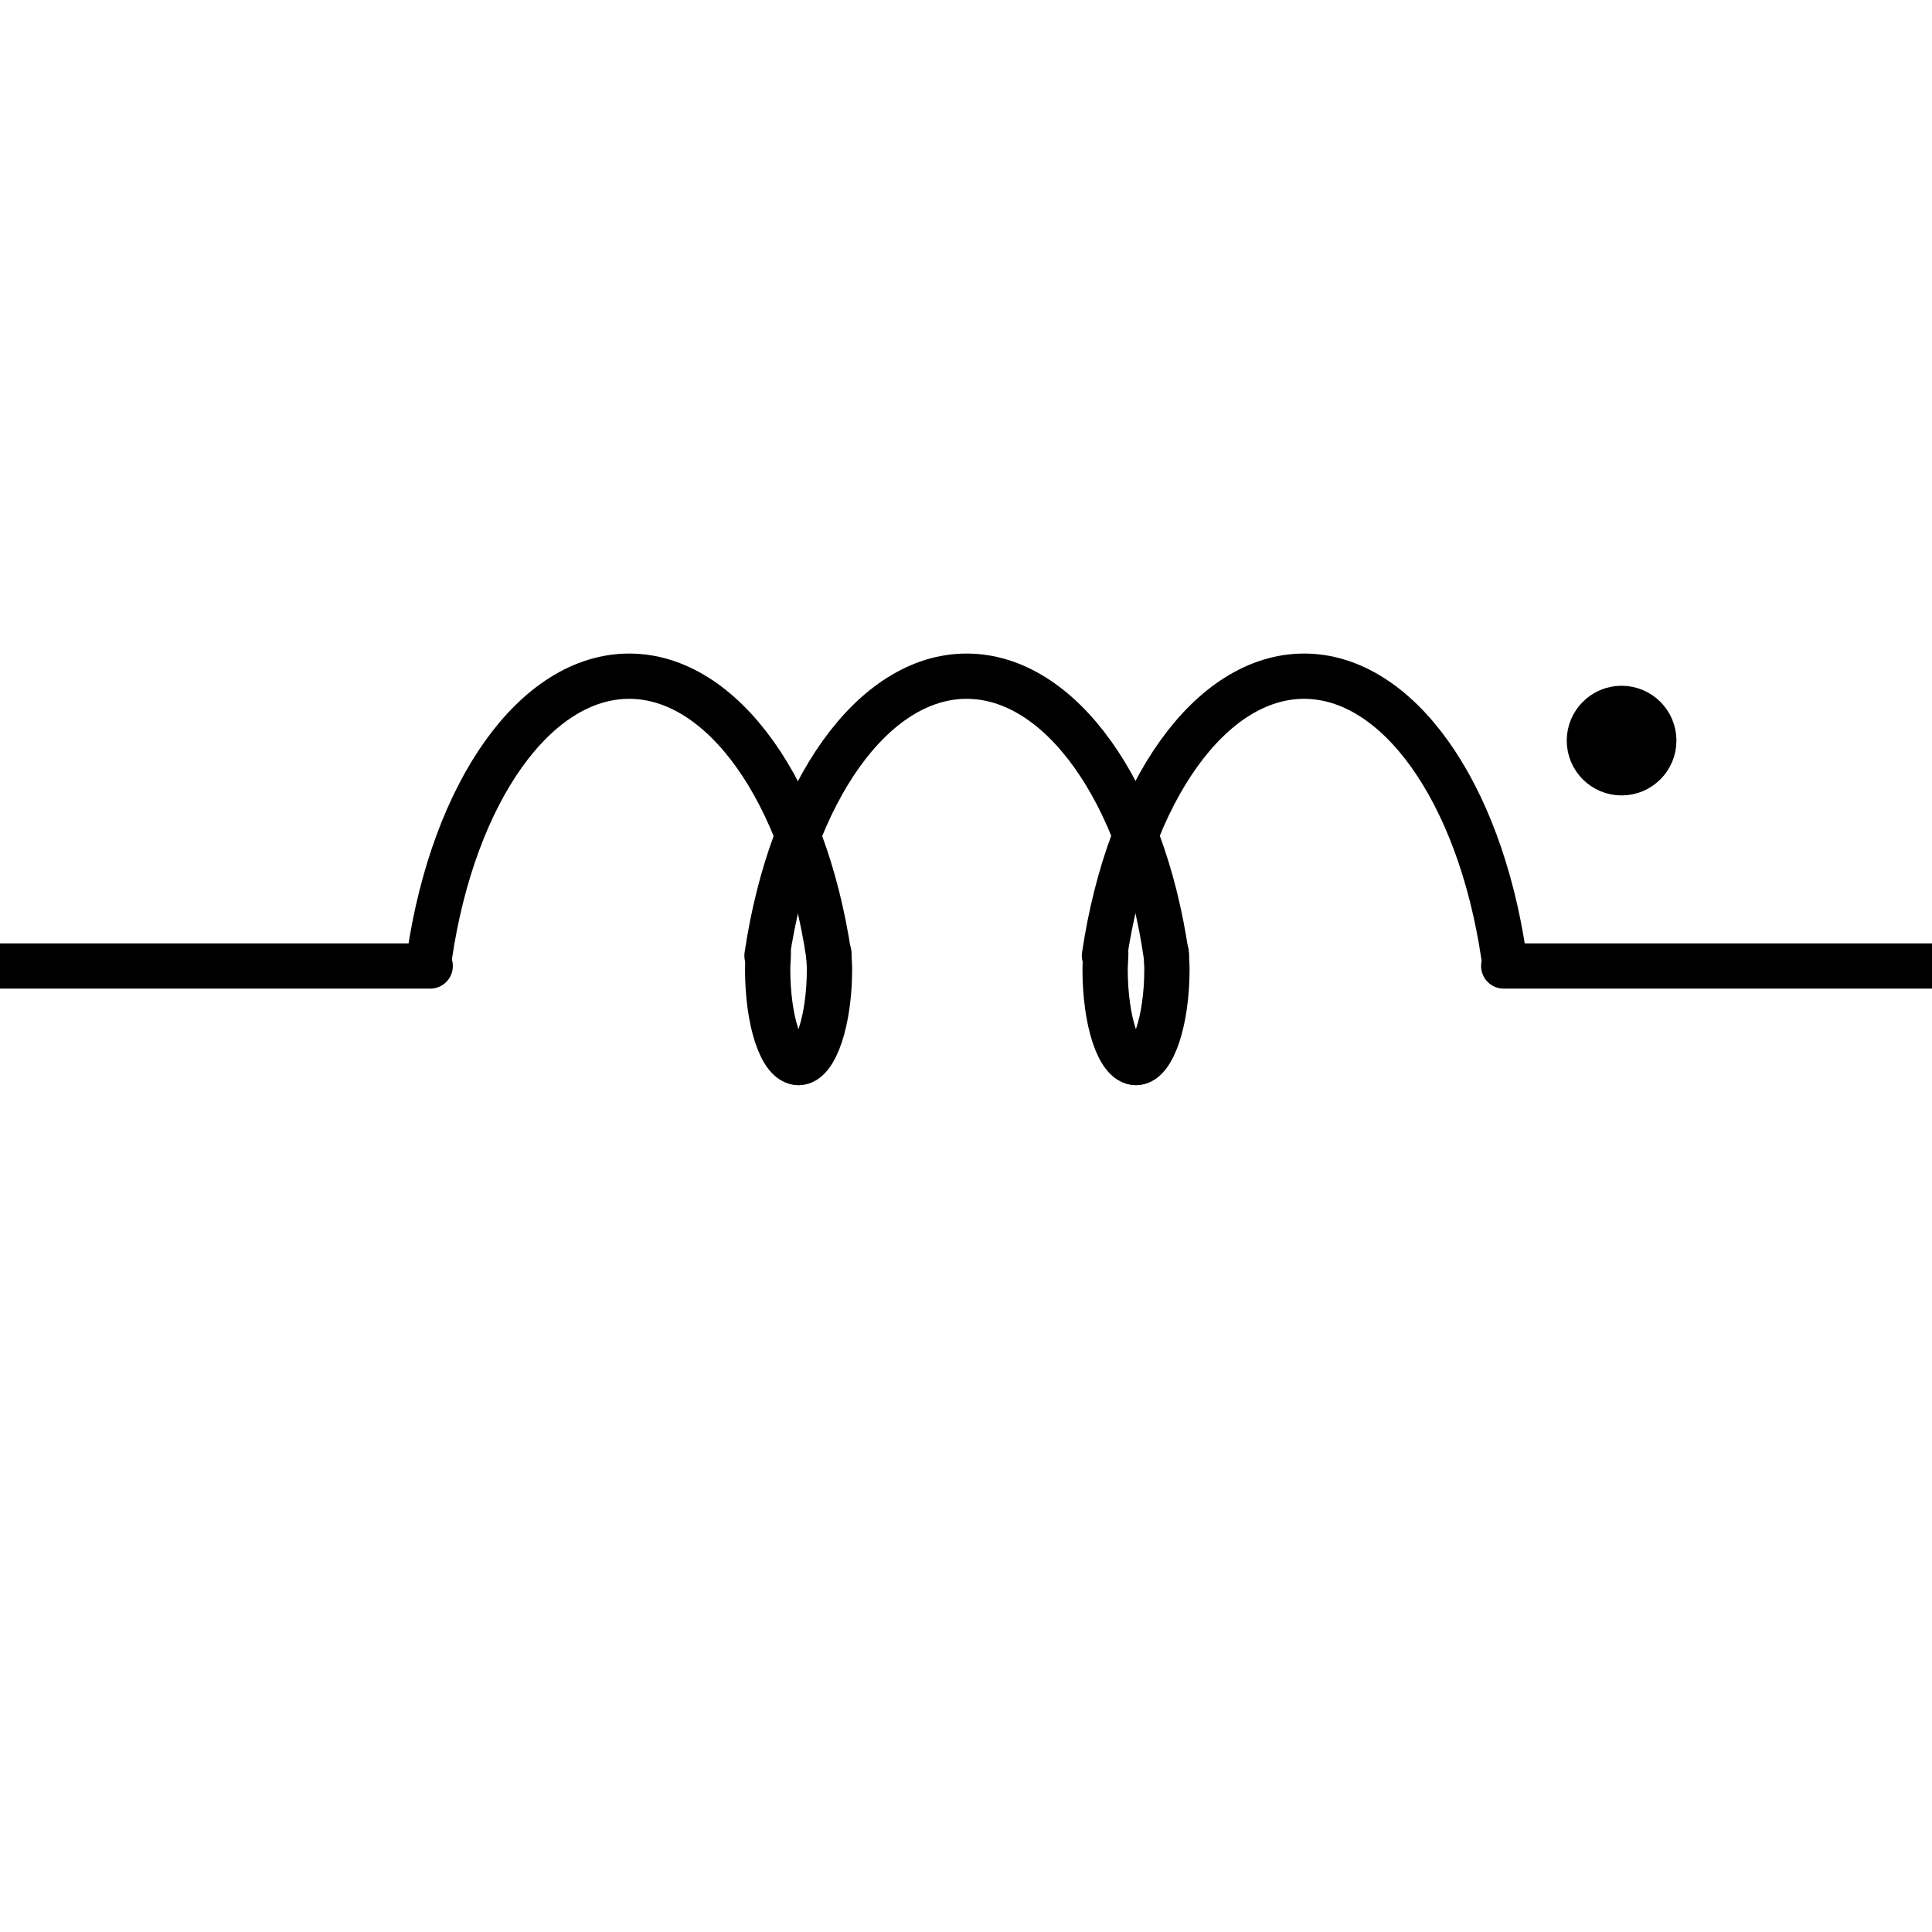
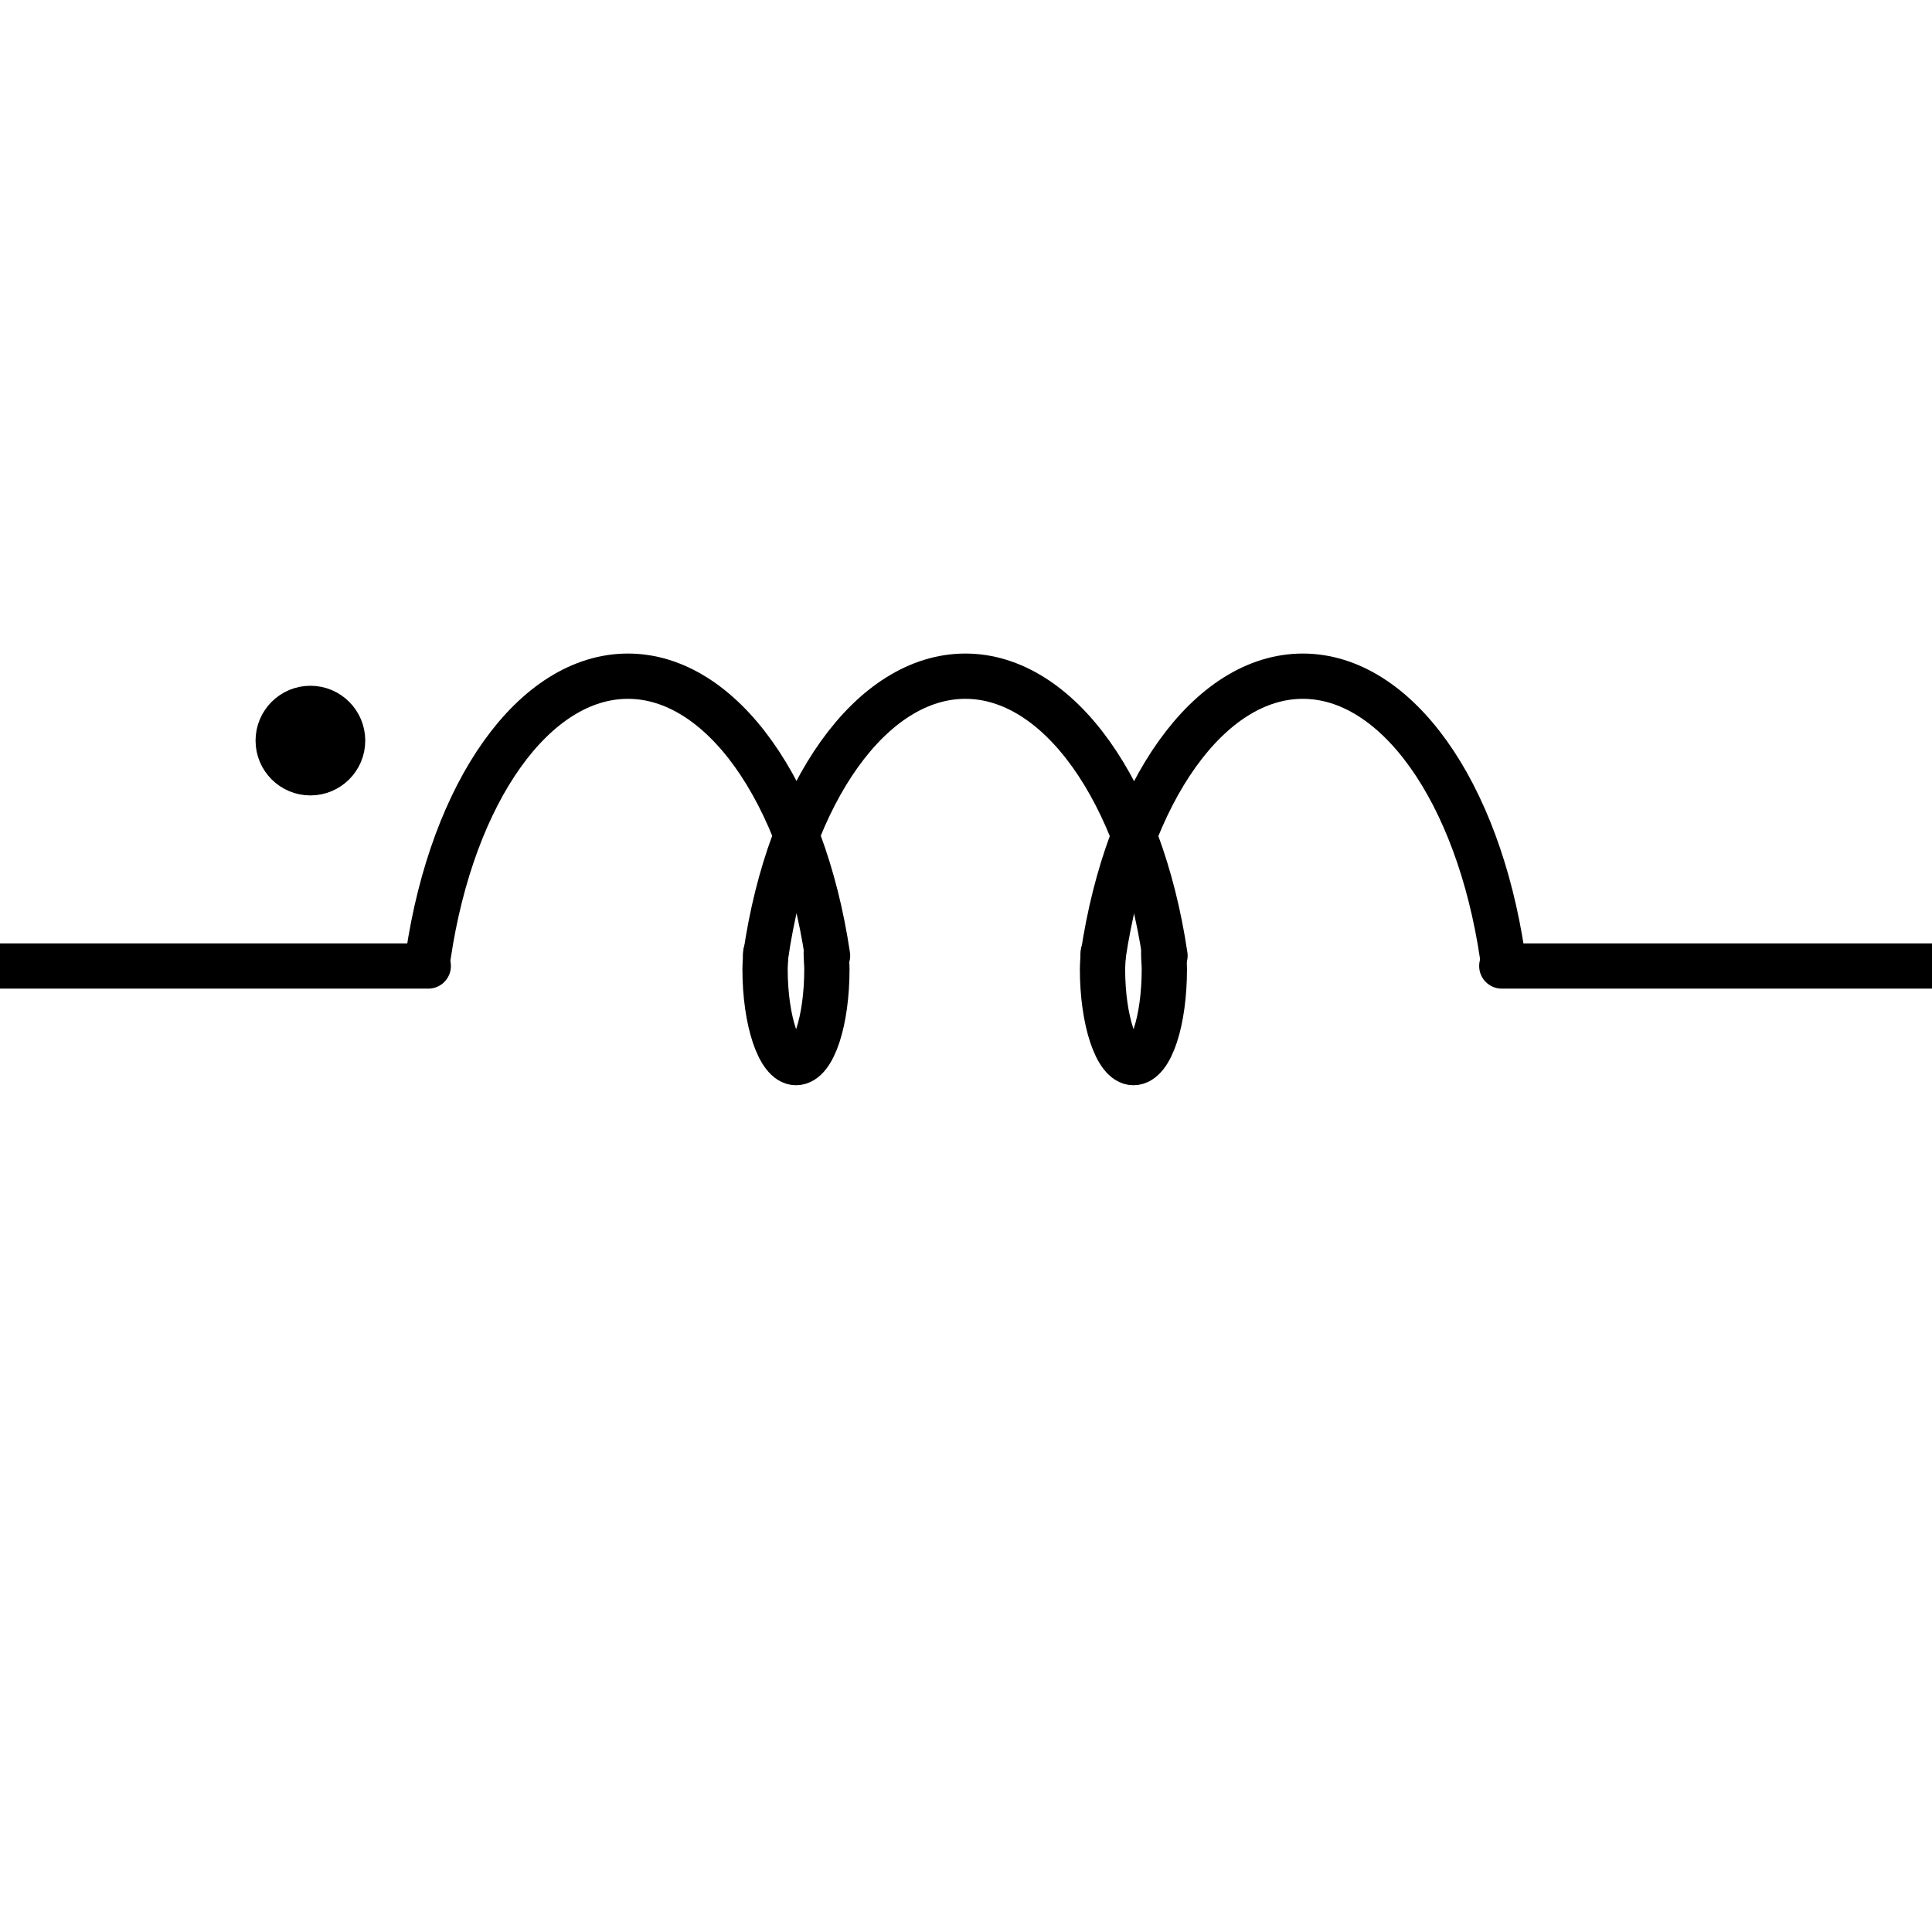
<svg xmlns="http://www.w3.org/2000/svg" version="1.1" id="svg256" xml:space="preserve" width="64" height="64" viewBox="0 0 64 64">
  <defs id="defs260">
    <clipPath clipPathUnits="userSpaceOnUse" id="clipPath272">
      <path d="M 0,64 H 64 V 0 H 0 Z" id="path270" />
    </clipPath>
  </defs>
  <g id="g264" transform="matrix(1.333333,0,0,-1.333333,0,64)">
    <g id="g266" transform="matrix(0.75,0,0,0.75,0,-1.394356)">
-       <g id="g268" clip-path="url(#clipPath272)" transform="translate(0,1.859138)">
+       <g id="g268" clip-path="url(#clipPath272)" transform="matrix(-1,0,0,1,64,1.859138)">
        <g id="g274" transform="translate(36.5867,32.3413)">
          <path d="M 0,0 C 0.811,5.461 3.52,9.259 6.613,9.259 9.707,9.259 12.416,5.461 13.227,0" style="fill:none;stroke:#000000;stroke-width:1.5;stroke-linecap:round;stroke-linejoin:miter;stroke-miterlimit:22.926;stroke-dasharray:none;stroke-opacity:1" id="path276" />
        </g>
        <g id="g278" transform="translate(36.6293,32.4267)">
          <path d="m 0,0 c 0,-0.171 -0.021,-0.363 -0.021,-0.533 0,-1.707 0.448,-3.094 1.024,-3.094 0.554,0 1.024,1.387 1.024,3.094 0,0.17 -0.022,0.362 -0.022,0.533" style="fill:none;stroke:#000000;stroke-width:1.5;stroke-linecap:round;stroke-linejoin:miter;stroke-miterlimit:22.926;stroke-dasharray:none;stroke-opacity:1" id="path280" />
        </g>
        <g id="g282" transform="translate(25.4507,32.4267)">
          <path d="m 0,0 c 0,-0.171 -0.021,-0.363 -0.021,-0.533 0,-1.707 0.448,-3.094 1.024,-3.094 0.554,0 1.024,1.387 1.024,3.094 0,0.17 -0.022,0.362 -0.022,0.533" style="fill:none;stroke:#000000;stroke-width:1.5;stroke-linecap:round;stroke-linejoin:miter;stroke-miterlimit:22.926;stroke-dasharray:none;stroke-opacity:1" id="path284" />
        </g>
        <g id="g286" transform="translate(25.408,32.3413)">
          <path d="M 0,0 C 0.811,5.461 3.52,9.259 6.613,9.259 9.707,9.259 12.437,5.461 13.227,0" style="fill:none;stroke:#000000;stroke-width:1.5;stroke-linecap:round;stroke-linejoin:miter;stroke-miterlimit:22.926;stroke-dasharray:none;stroke-opacity:1" id="path288" />
        </g>
        <g id="g290" transform="translate(14.2293,32.3413)">
          <path d="M 0,0 C 0.811,5.461 3.52,9.259 6.613,9.259 9.707,9.259 12.416,5.461 13.227,0" style="fill:none;stroke:#000000;stroke-width:1.5;stroke-linecap:round;stroke-linejoin:miter;stroke-miterlimit:22.926;stroke-dasharray:none;stroke-opacity:1" id="path292" />
        </g>
        <g id="g294" transform="translate(0,32)">
          <path d="M 0,0 H 14.251" style="fill:none;stroke:#000000;stroke-width:1.5;stroke-linecap:round;stroke-linejoin:round;stroke-miterlimit:22.926;stroke-dasharray:none;stroke-opacity:1" id="path296" />
        </g>
        <g id="g298" transform="translate(64,32)">
          <path d="M 0,0 H -14.187" style="fill:none;stroke:#000000;stroke-width:1.5;stroke-linecap:round;stroke-linejoin:round;stroke-miterlimit:22.926;stroke-dasharray:none;stroke-opacity:1" id="path300" />
        </g>
        <g id="g302" transform="translate(53.7173,40.5333)">
          <path d="m 0,0 c 0.589,0 1.067,-0.478 1.067,-1.067 0,-0.589 -0.478,-1.066 -1.067,-1.066 -0.589,0 -1.067,0.477 -1.067,1.066 C -1.067,-0.478 -0.589,0 0,0" style="fill:#000000;fill-opacity:1;fill-rule:nonzero;stroke:none" id="path304" />
        </g>
        <g id="g306" transform="translate(53.7173,40.5333)">
          <path d="m 0,0 c 0.589,0 1.067,-0.478 1.067,-1.067 0,-0.589 -0.478,-1.066 -1.067,-1.066 -0.589,0 -1.067,0.477 -1.067,1.066 C -1.067,-0.478 -0.589,0 0,0 Z" style="fill:none;stroke:#000000;stroke-width:1.5;stroke-linecap:round;stroke-linejoin:round;stroke-miterlimit:22.926;stroke-dasharray:none;stroke-opacity:1" id="path308" />
        </g>
      </g>
    </g>
  </g>
</svg>
